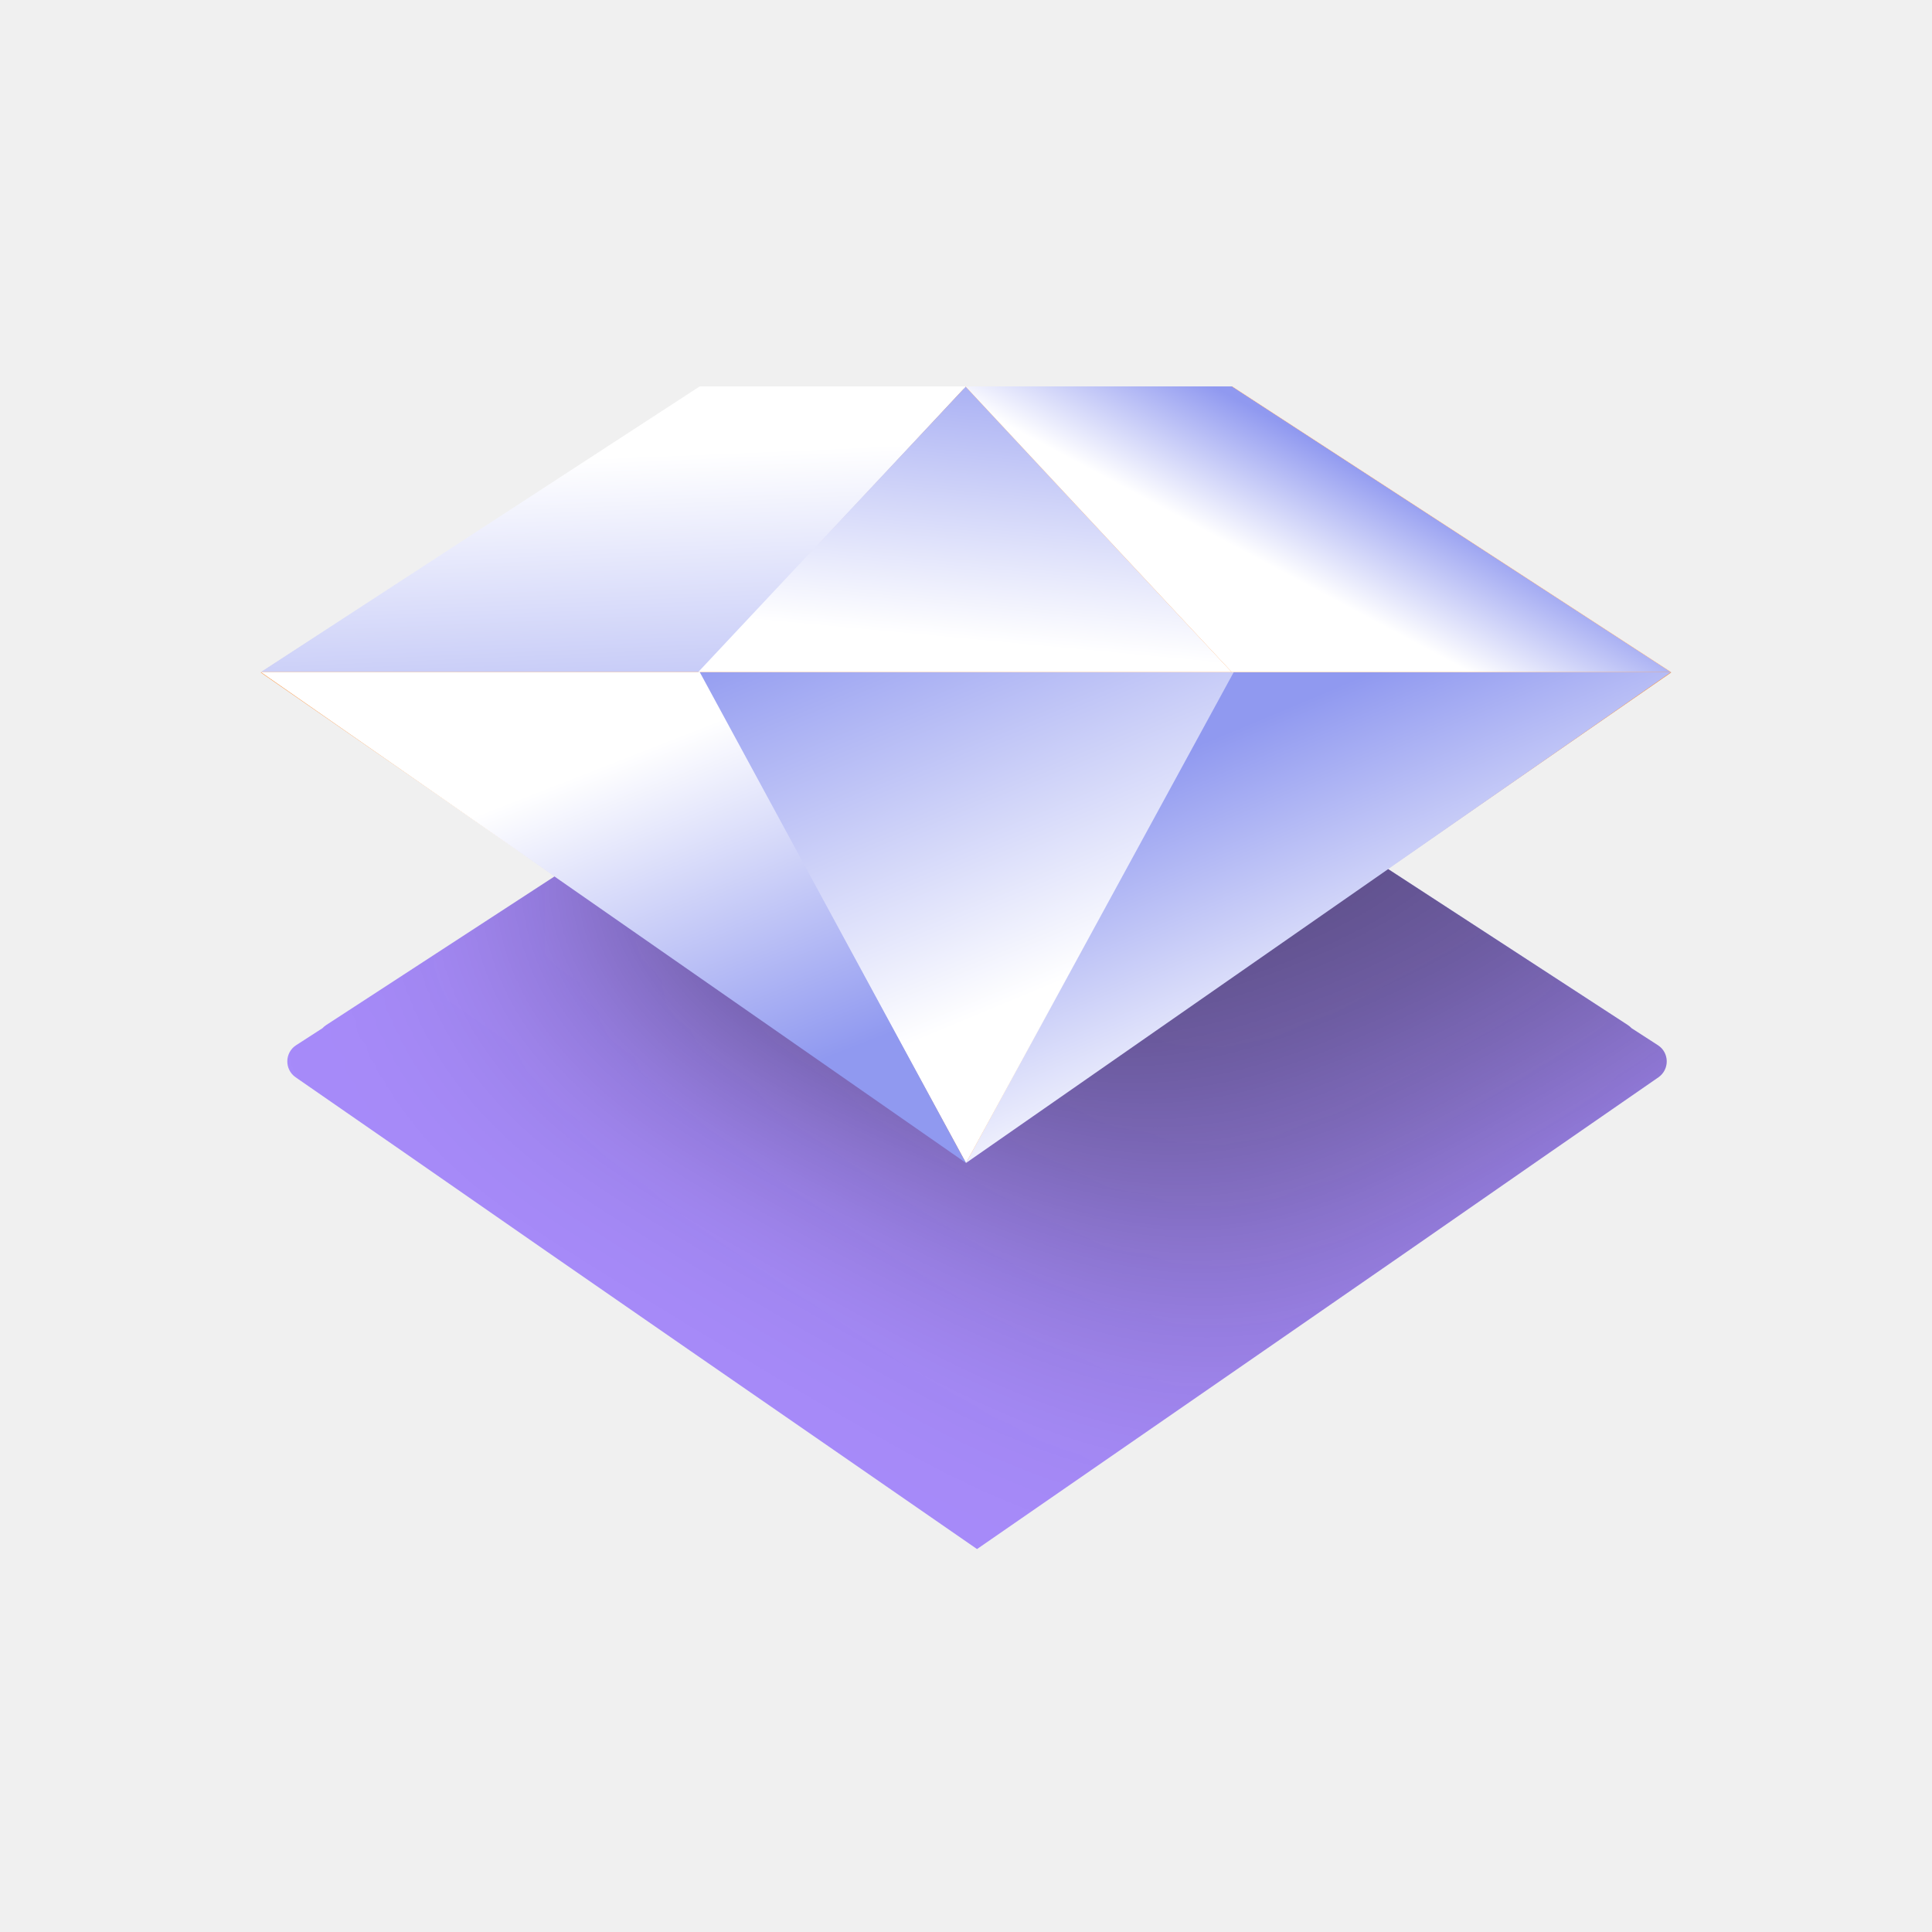
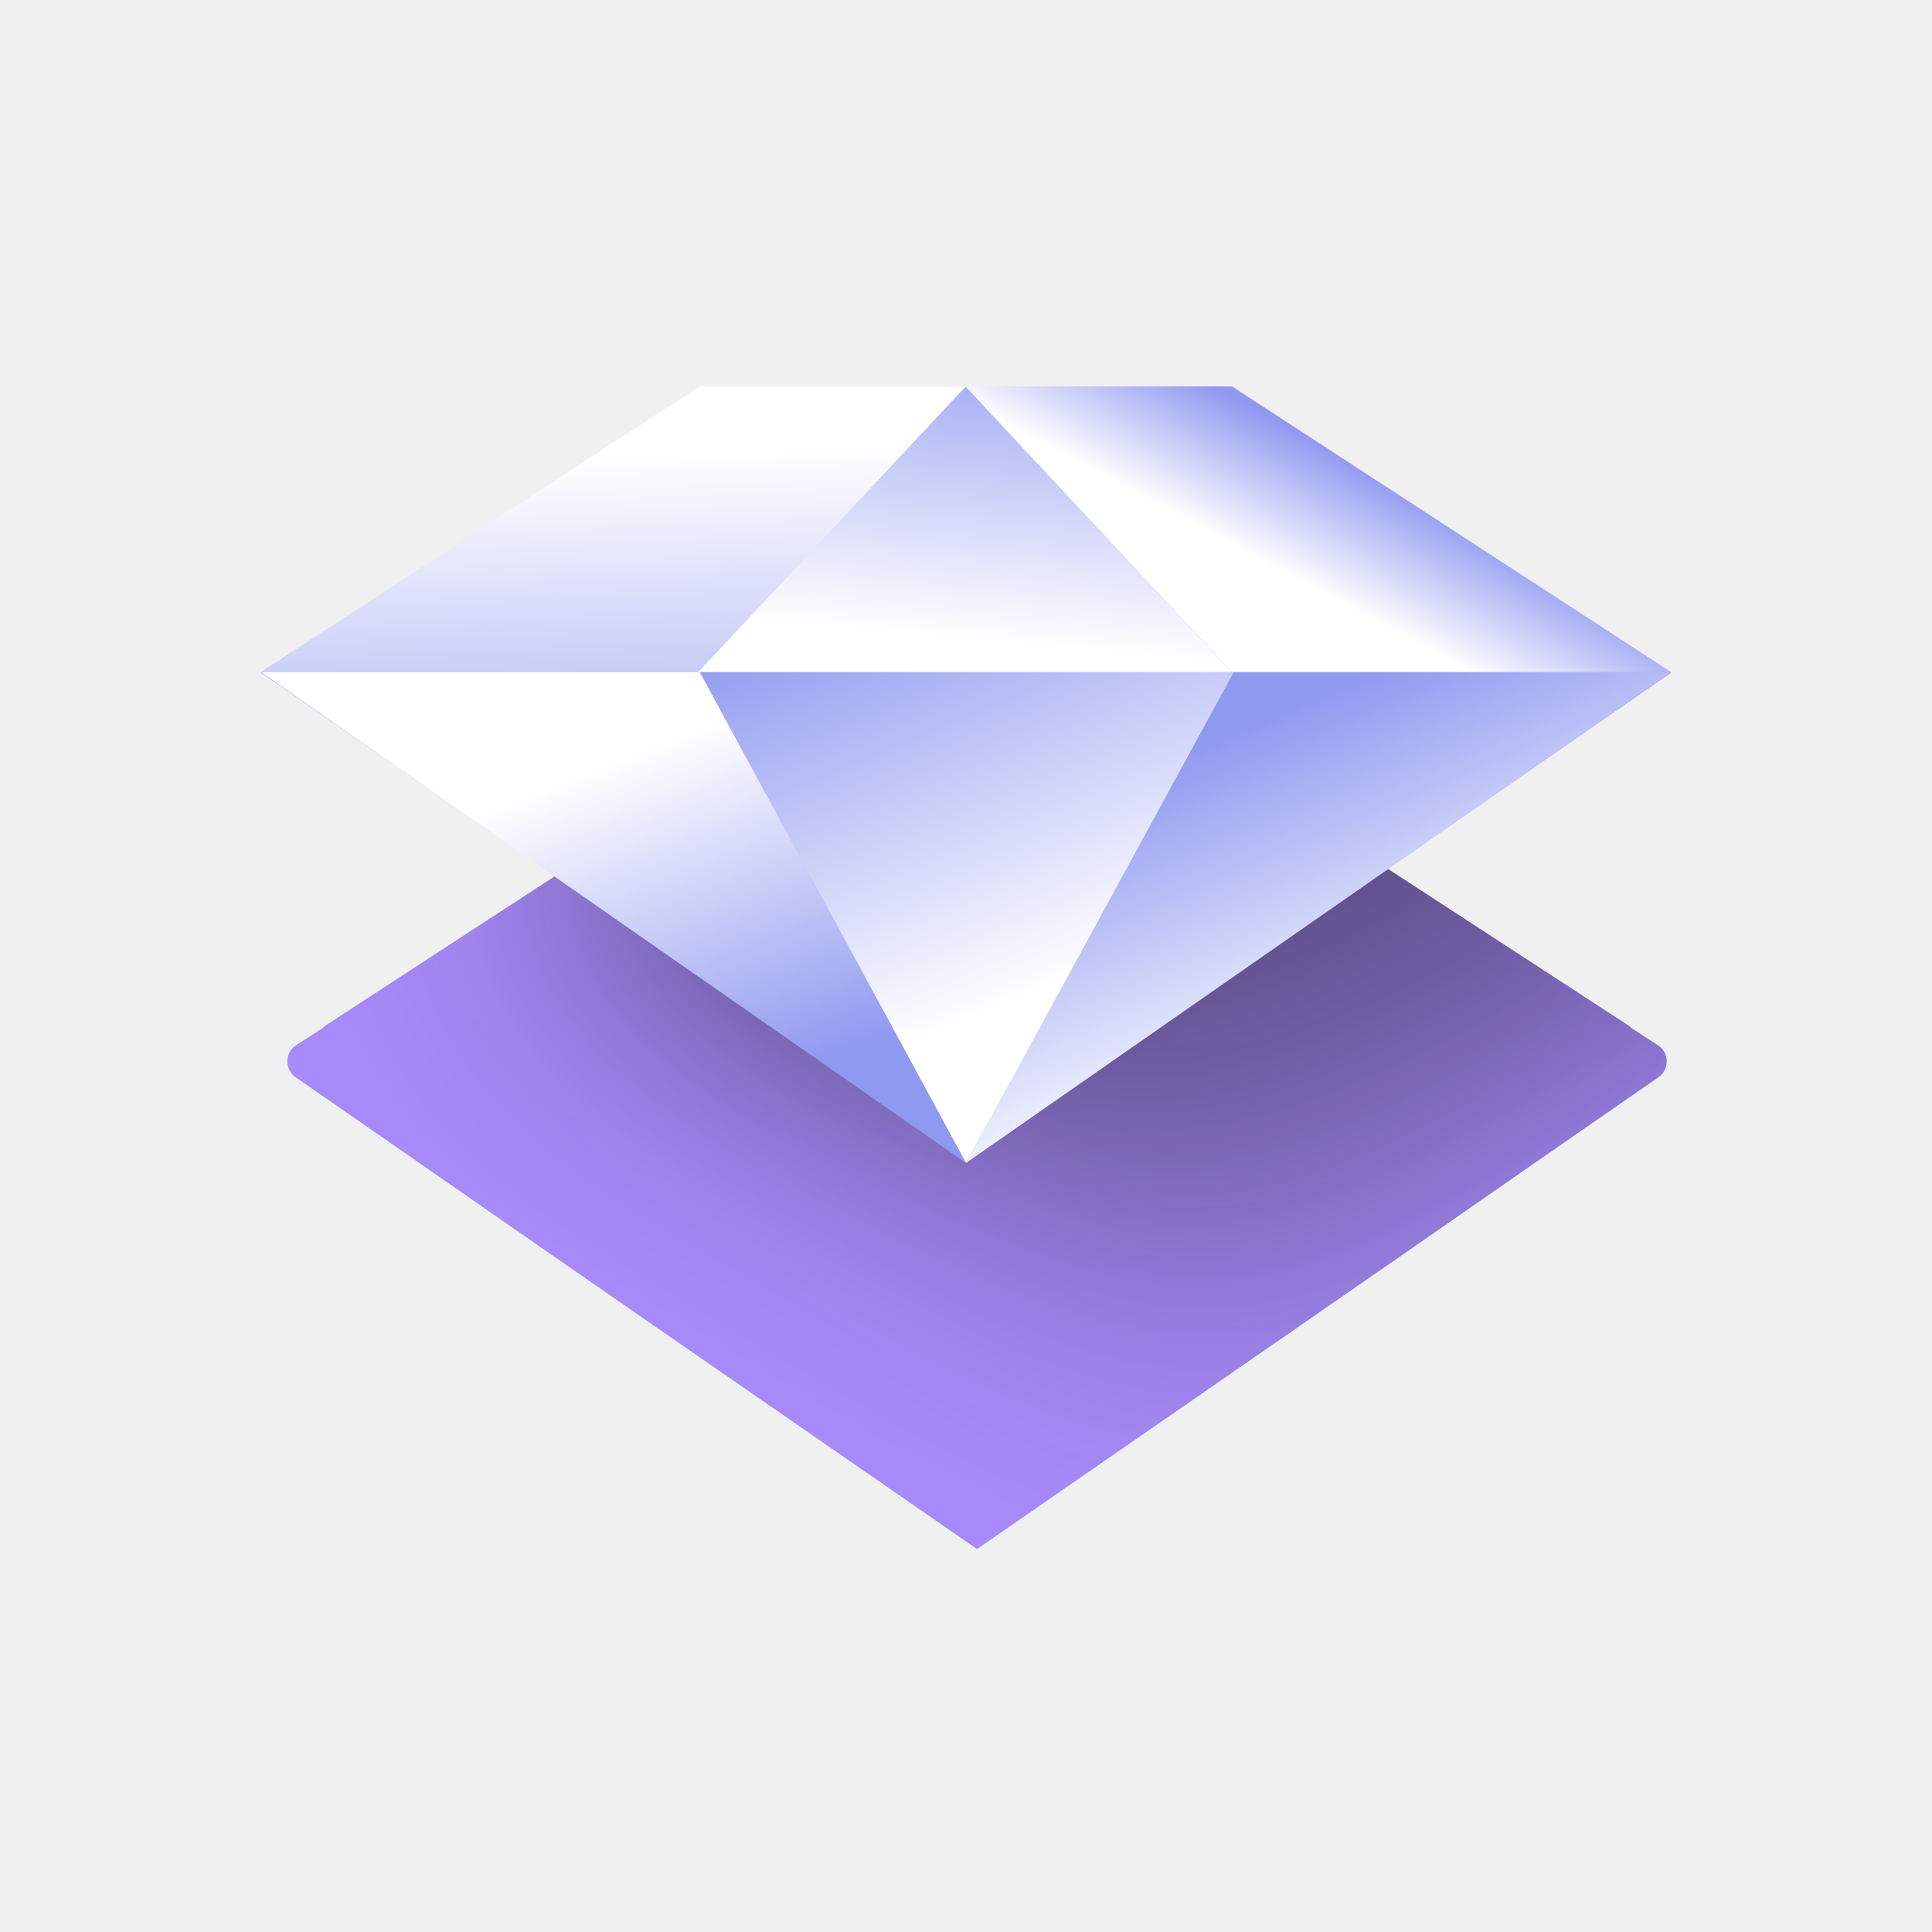
<svg xmlns="http://www.w3.org/2000/svg" width="48" height="48" viewBox="0 0 48 48" fill="none">
  <g clip-path="url(#clip0_3317_12418)">
    <path d="M8.012 25.545C8.039 25.515 8.072 25.488 8.109 25.464L17.539 19.326C17.617 19.275 17.707 19.248 17.8 19.248H23.172C23.262 19.248 23.342 19.271 23.411 19.311L25.121 19.311C25.19 19.271 25.27 19.248 25.36 19.248H30.747C30.84 19.248 30.931 19.275 31.008 19.326L40.438 25.464C40.475 25.488 40.508 25.515 40.535 25.545L41.19 25.968C41.477 26.153 41.483 26.57 41.203 26.765L38.488 28.644C33.758 31.937 29.011 35.206 24.274 38.486C19.523 35.196 14.761 31.918 10.018 28.616L7.345 26.765C7.064 26.57 7.071 26.153 7.357 25.968L8.012 25.545Z" fill="#A78BFA" />
    <mask id="mask0_3317_12418" style="mask-type:alpha" maskUnits="userSpaceOnUse" x="7" y="19" width="35" height="20">
      <path d="M8.012 25.545C8.039 25.515 8.072 25.488 8.109 25.464L17.539 19.326C17.617 19.275 17.707 19.248 17.8 19.248H23.172C23.262 19.248 23.342 19.271 23.411 19.311L25.121 19.311C25.19 19.271 25.27 19.248 25.36 19.248H30.747C30.84 19.248 30.931 19.275 31.008 19.326L40.438 25.464C40.475 25.488 40.508 25.515 40.535 25.545L41.19 25.968C41.477 26.153 41.483 26.57 41.203 26.765L38.488 28.644C33.758 31.937 29.011 35.206 24.274 38.486C19.523 35.196 14.761 31.918 10.018 28.616L7.345 26.765C7.064 26.57 7.071 26.153 7.357 25.968L8.012 25.545Z" fill="#A78BFA" />
    </mask>
    <g mask="url(#mask0_3317_12418)">
      <g filter="url(#filter0_f_3317_12418)">
        <path d="M14.326 20.979C14.354 20.95 14.386 20.922 14.423 20.898L23.853 14.76C23.931 14.71 24.022 14.683 24.115 14.683H29.486C29.576 14.683 29.657 14.706 29.725 14.745L31.436 14.745C31.504 14.706 31.585 14.683 31.675 14.683H37.061C37.154 14.683 37.245 14.71 37.323 14.76L46.753 20.898C46.79 20.922 46.822 20.95 46.849 20.979L47.505 21.403C47.791 21.588 47.798 22.005 47.517 22.199L44.802 24.079C40.073 27.371 35.325 30.64 30.588 33.92C25.837 30.631 21.076 27.352 16.332 24.05L13.659 22.199C13.379 22.005 13.385 21.588 13.672 21.403L14.326 20.979Z" fill="url(#paint0_linear_3317_12418)" />
      </g>
    </g>
-     <path d="M30.617 9.662L41.52 16.709L24 28.839V28.84L6.48 16.709L17.383 9.662H30.617Z" fill="#FB923C" />
+     <path d="M30.617 9.662L41.52 16.709L24 28.839V28.84L6.48 16.709L17.383 9.662H30.617Z" fill="#A78BFA" />
    <path d="M6.48 16.697H17.384L24 9.6H17.384L6.48 16.697Z" fill="url(#paint1_linear_3317_12418)" />
-     <path d="M41.52 16.697H30.616L24 9.6H30.616L41.52 16.697Z" fill="#FB923C" />
+     <path d="M41.52 16.697H30.616L24 9.6H30.616L41.52 16.697Z" fill="#A78BFA" />
    <path d="M41.52 16.697H30.616L24 9.6H30.616L41.52 16.697Z" fill="url(#paint2_linear_3317_12418)" />
    <path d="M24 28.894L41.52 16.697L30.616 16.697L24 28.894Z" fill="url(#paint3_linear_3317_12418)" />
    <path d="M17.347 16.697L24 28.894L30.653 16.697H17.347Z" fill="url(#paint4_linear_3317_12418)" />
    <path d="M17.347 16.697L24 9.6L30.653 16.697H17.347Z" fill="url(#paint5_linear_3317_12418)" />
-     <path d="M41.505 16.697H30.601L23.985 9.6H30.601L41.505 16.697Z" fill="#FB923C" />
+     <path d="M41.505 16.697H30.601L23.985 9.6H30.601L41.505 16.697Z" fill="#A78BFA" />
    <path d="M41.505 16.697H30.601L23.985 9.6H30.601L41.505 16.697Z" fill="url(#paint6_linear_3317_12418)" />
    <path d="M24 28.894L6.48 16.697L17.384 16.697L24 28.894Z" fill="url(#paint7_linear_3317_12418)" />
  </g>
  <defs>
    <filter id="filter0_f_3317_12418" x="6.16" y="7.39" width="48.857" height="33.823" filterUnits="userSpaceOnUse" color-interpolation-filters="sRGB">
      <feFlood flood-opacity="0" result="BackgroundImageFix" />
      <feBlend mode="normal" in="SourceGraphic" in2="BackgroundImageFix" result="shape" />
      <feGaussianBlur stdDeviation="3.646" result="effect1_foregroundBlur_3317_12418" />
    </filter>
    <linearGradient id="paint0_linear_3317_12418" x1="13.508" y1="8.885" x2="26.215" y2="43.065" gradientUnits="userSpaceOnUse">
      <stop />
      <stop offset="1" stop-color="#1D1D21" stop-opacity="0" />
    </linearGradient>
    <linearGradient id="paint1_linear_3317_12418" x1="12.775" y1="11.453" x2="13.241" y2="22.327" gradientUnits="userSpaceOnUse">
      <stop stop-color="white" />
      <stop offset="1" stop-color="#9099F0" />
    </linearGradient>
    <linearGradient id="paint2_linear_3317_12418" x1="28.93" y1="8.68" x2="16.888" y2="26.079" gradientUnits="userSpaceOnUse">
      <stop stop-color="white" />
      <stop offset="1" stop-color="#9099F0" />
    </linearGradient>
    <linearGradient id="paint3_linear_3317_12418" x1="34.071" y1="16.697" x2="37.401" y2="24.633" gradientUnits="userSpaceOnUse">
      <stop stop-color="#9099F0" />
      <stop offset="1" stop-color="white" />
    </linearGradient>
    <linearGradient id="paint4_linear_3317_12418" x1="19.697" y1="15.146" x2="23.965" y2="25.391" gradientUnits="userSpaceOnUse">
      <stop stop-color="#9099F0" />
      <stop offset="1" stop-color="white" />
    </linearGradient>
    <linearGradient id="paint5_linear_3317_12418" x1="19.182" y1="7.167" x2="18.414" y2="15.377" gradientUnits="userSpaceOnUse">
      <stop stop-color="#9099F0" />
      <stop offset="1" stop-color="white" />
    </linearGradient>
    <linearGradient id="paint6_linear_3317_12418" x1="35.392" y1="12.406" x2="33.858" y2="15.279" gradientUnits="userSpaceOnUse">
      <stop stop-color="#9099F0" />
      <stop offset="1" stop-color="white" />
    </linearGradient>
    <linearGradient id="paint7_linear_3317_12418" x1="12.775" y1="19.882" x2="15.991" y2="28.081" gradientUnits="userSpaceOnUse">
      <stop stop-color="white" />
      <stop offset="1" stop-color="#9099F0" />
    </linearGradient>
    <clipPath id="clip0_3317_12418">
      <rect width="48" height="48" fill="white" />
    </clipPath>
  </defs>
</svg>
